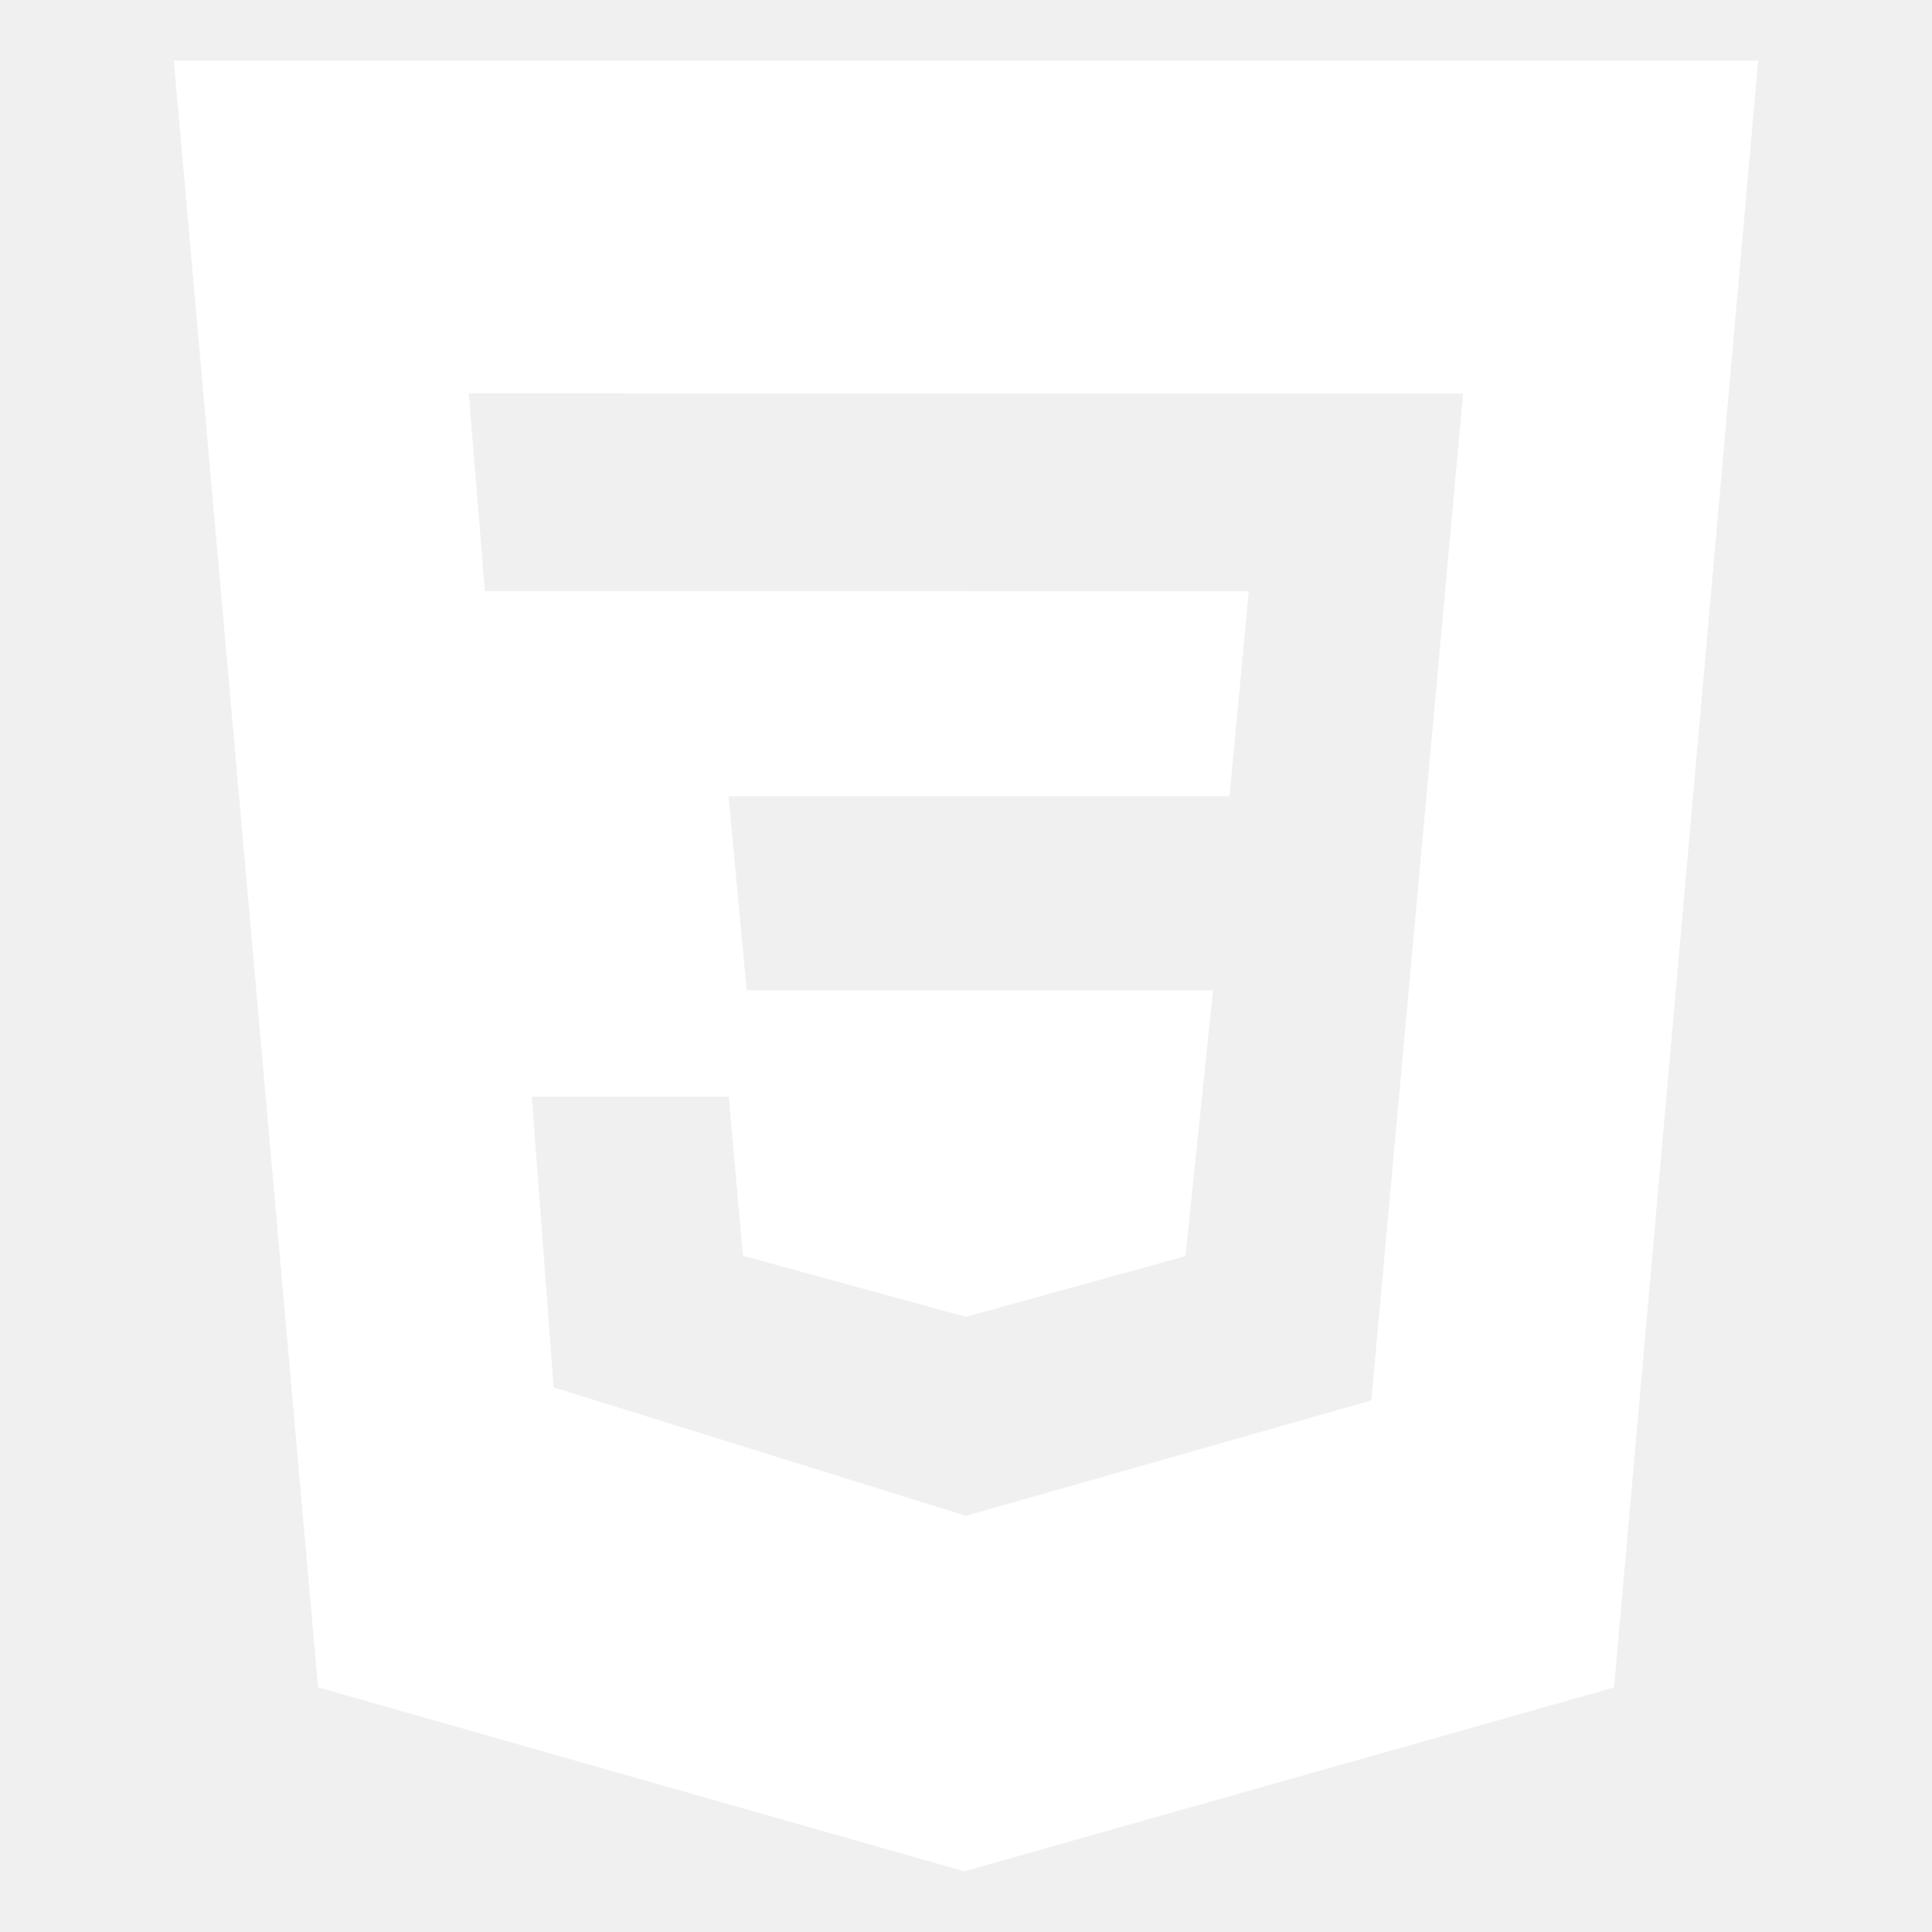
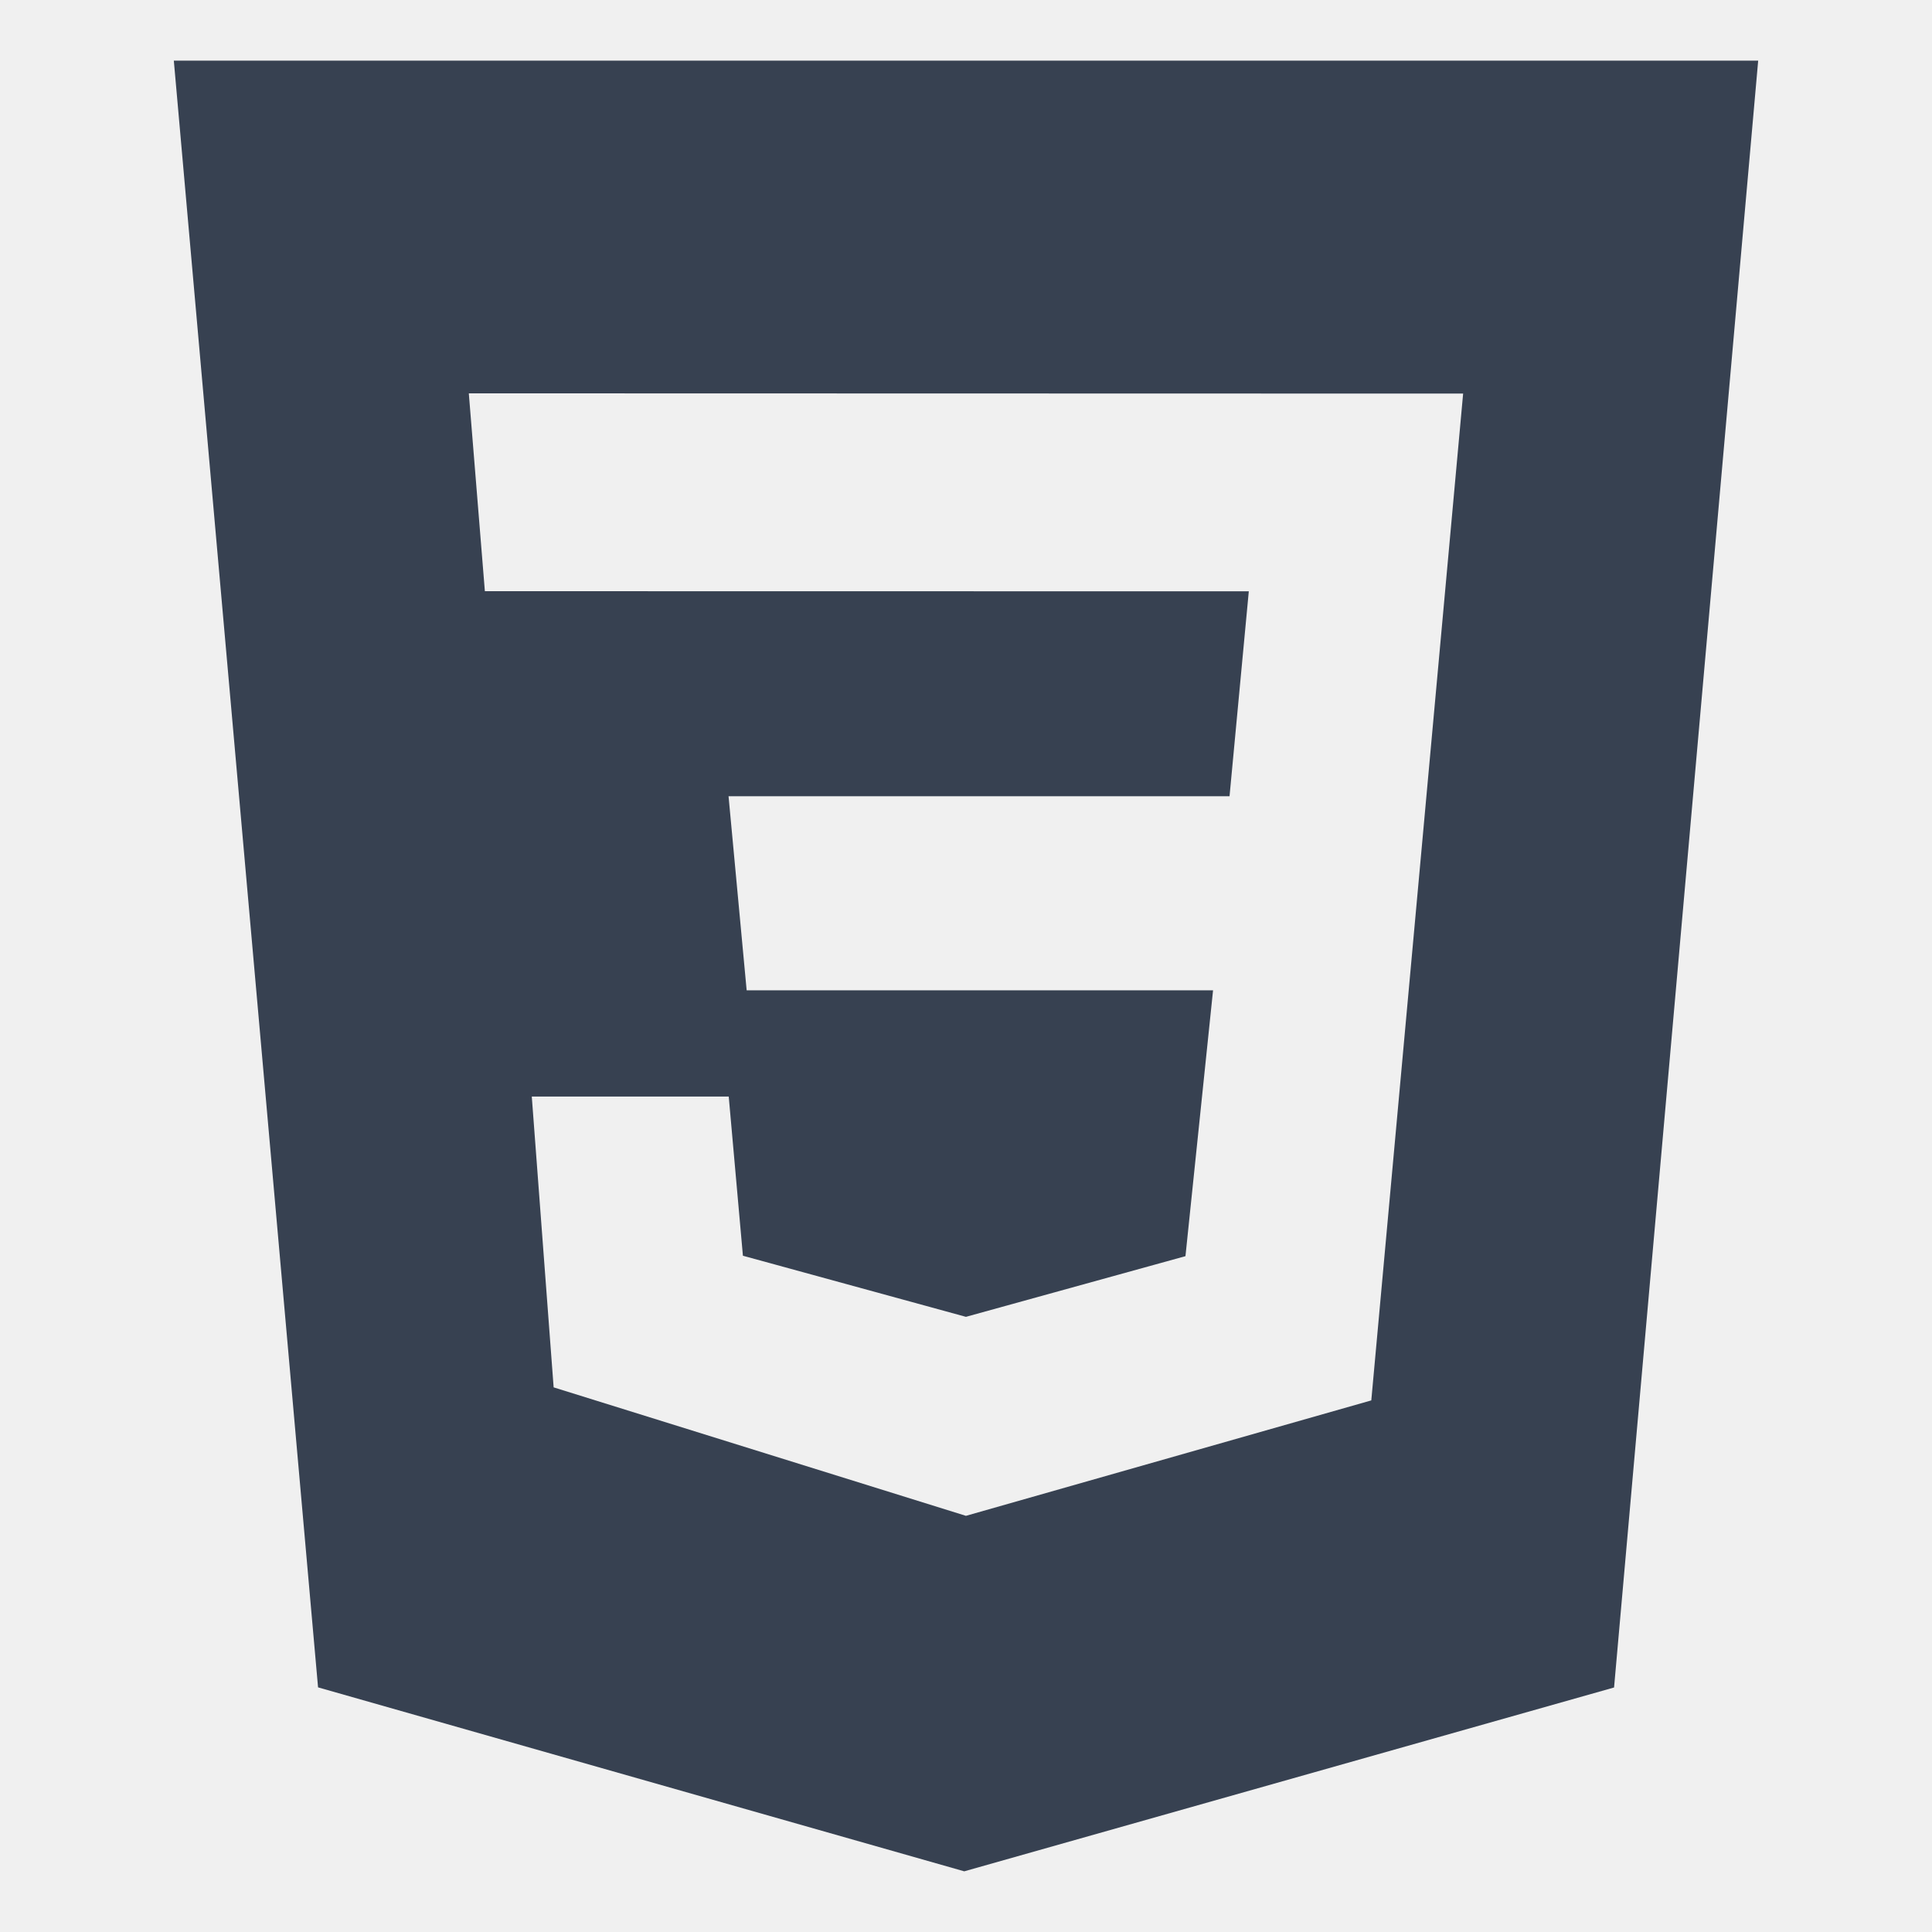
- <svg xmlns="http://www.w3.org/2000/svg" fill="white" width="800px" height="800px" viewBox="0 0 32 32" version="1.1">
+ <svg xmlns="http://www.w3.org/2000/svg" fill="#374151" width="800px" height="800px" viewBox="0 0 32 32" version="1.1">
  <path d="M24.235 6.519l-16.47-0.004 0.266 3.277 12.653 0.002-0.319 3.394h-8.298l0.3 3.215h7.725l-0.457 4.403-3.636 1.005-3.694-1.012-0.235-2.637h-3.262l0.362 4.817 6.829 2.128 6.714-1.912 1.521-16.675zM2.879 1.004h26.242l-2.387 26.946-10.763 3.045-10.703-3.047z" />
</svg>
